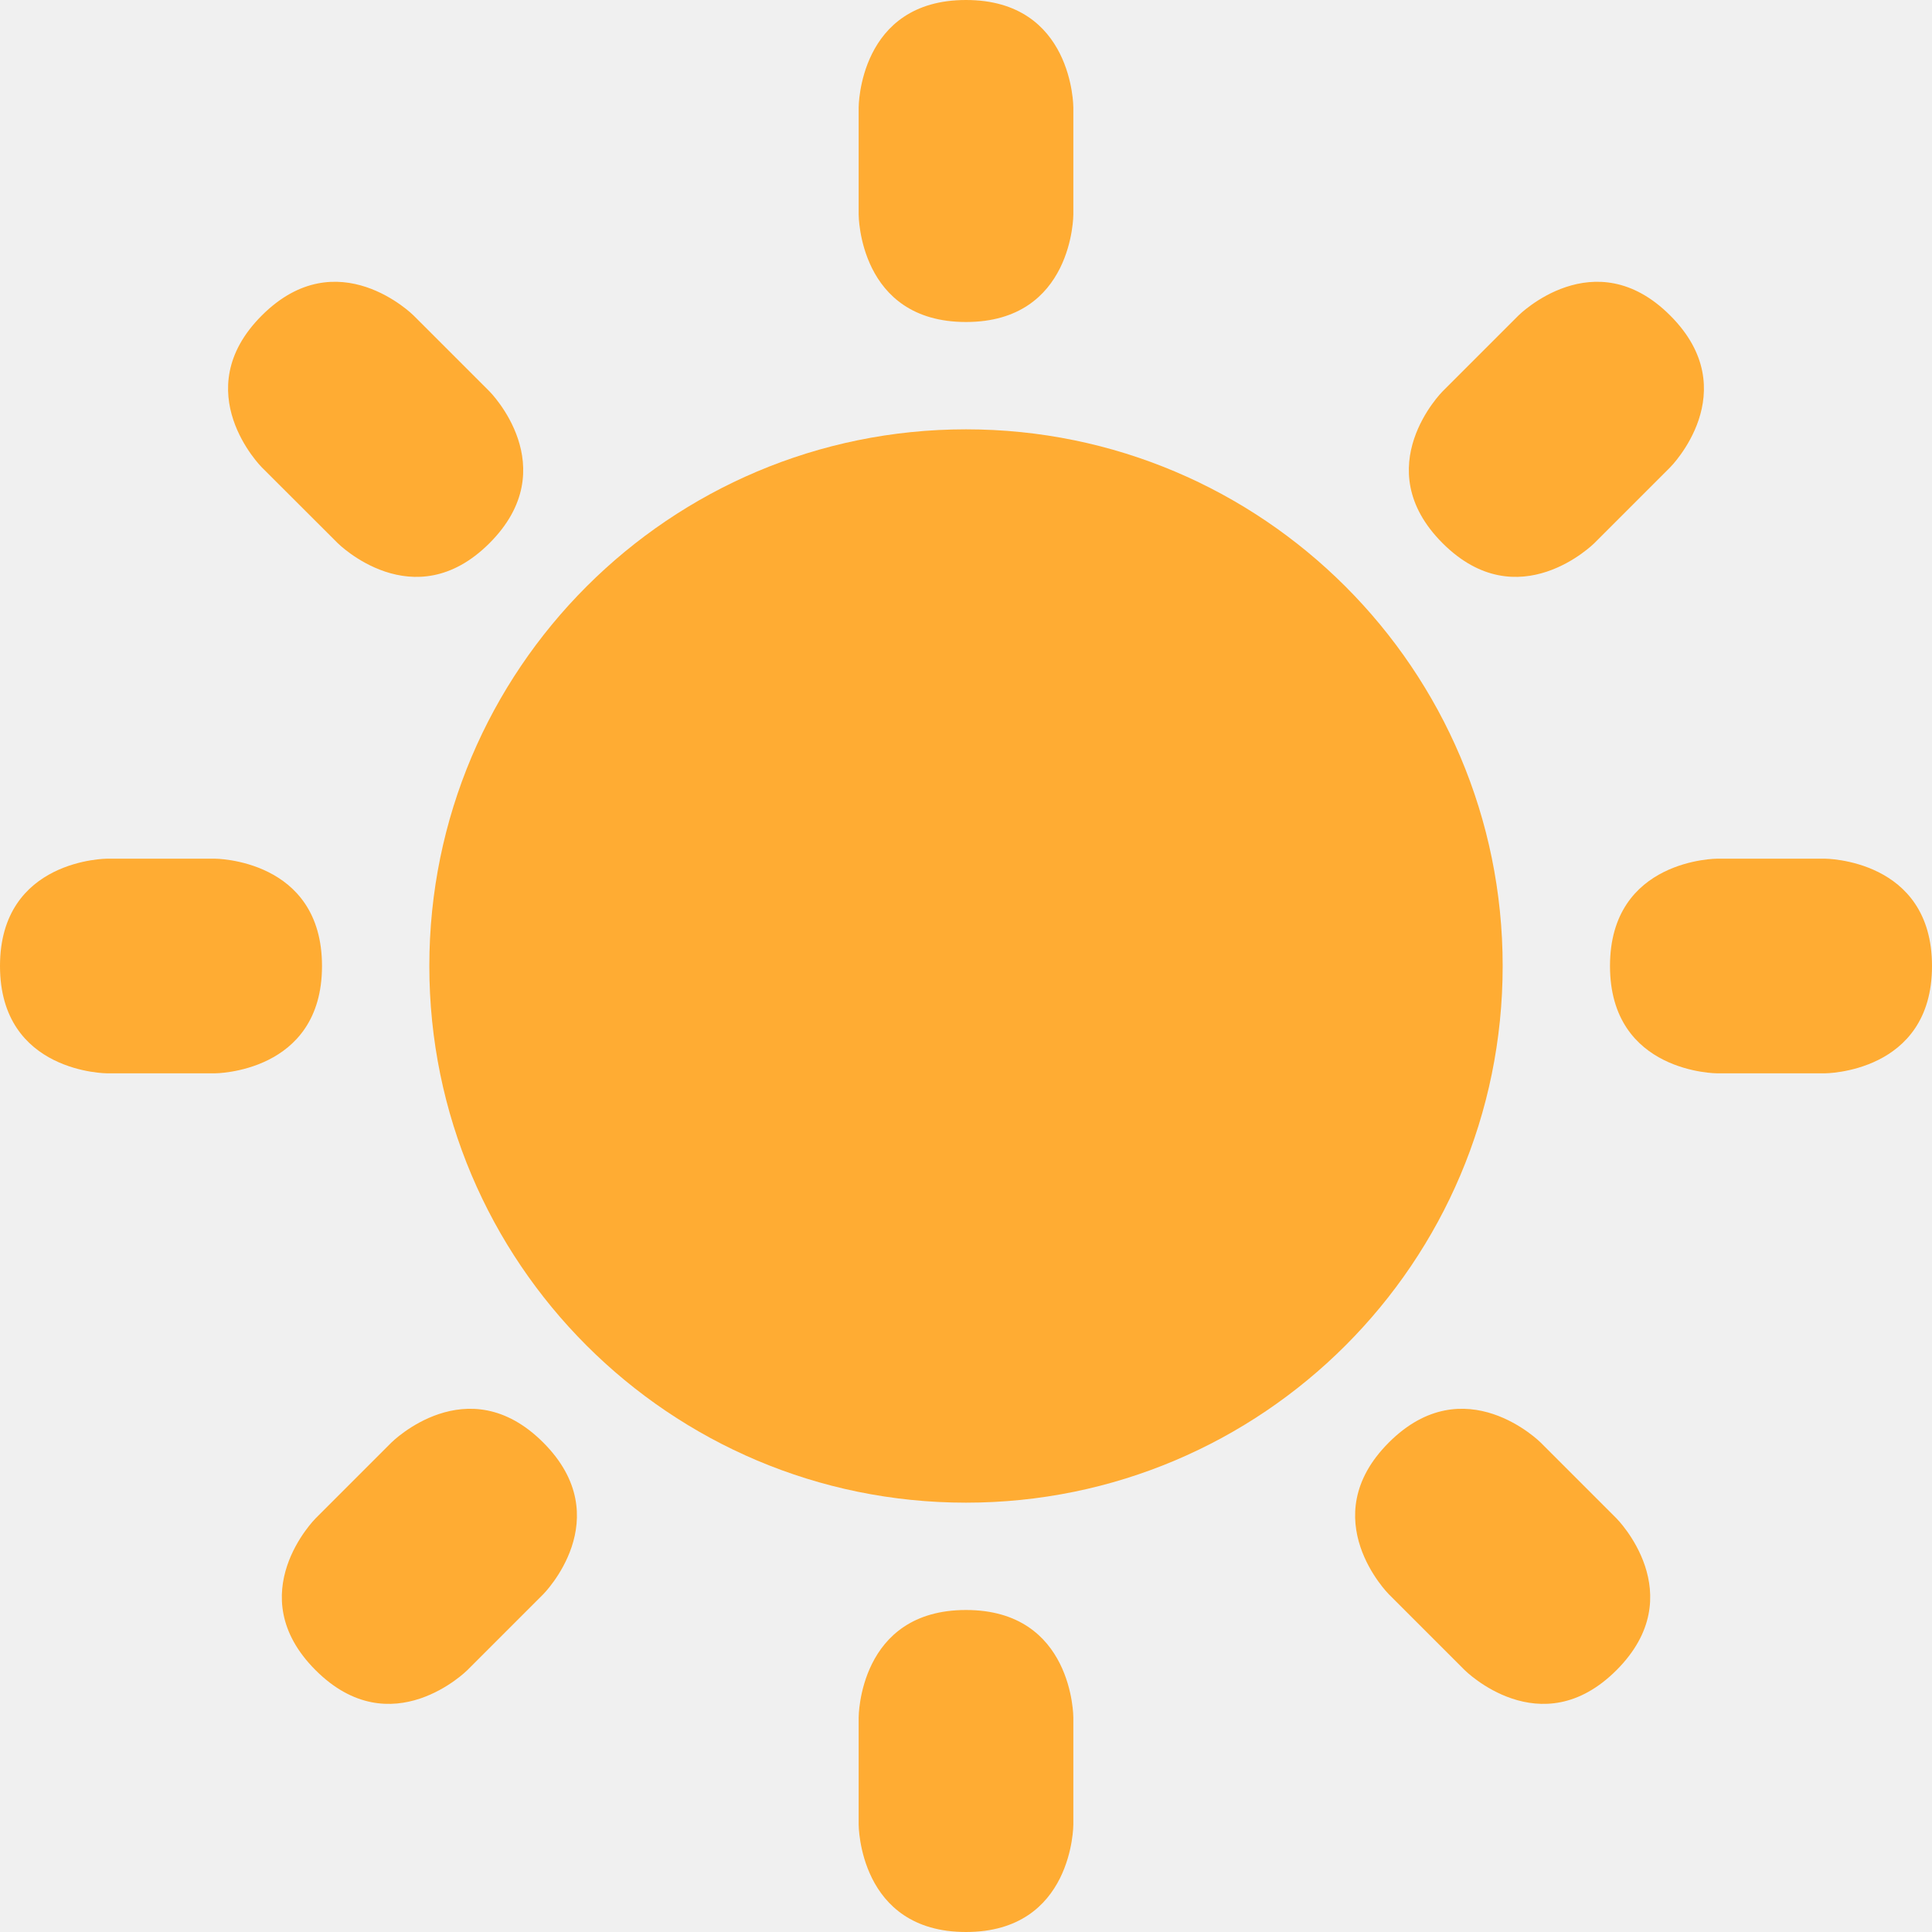
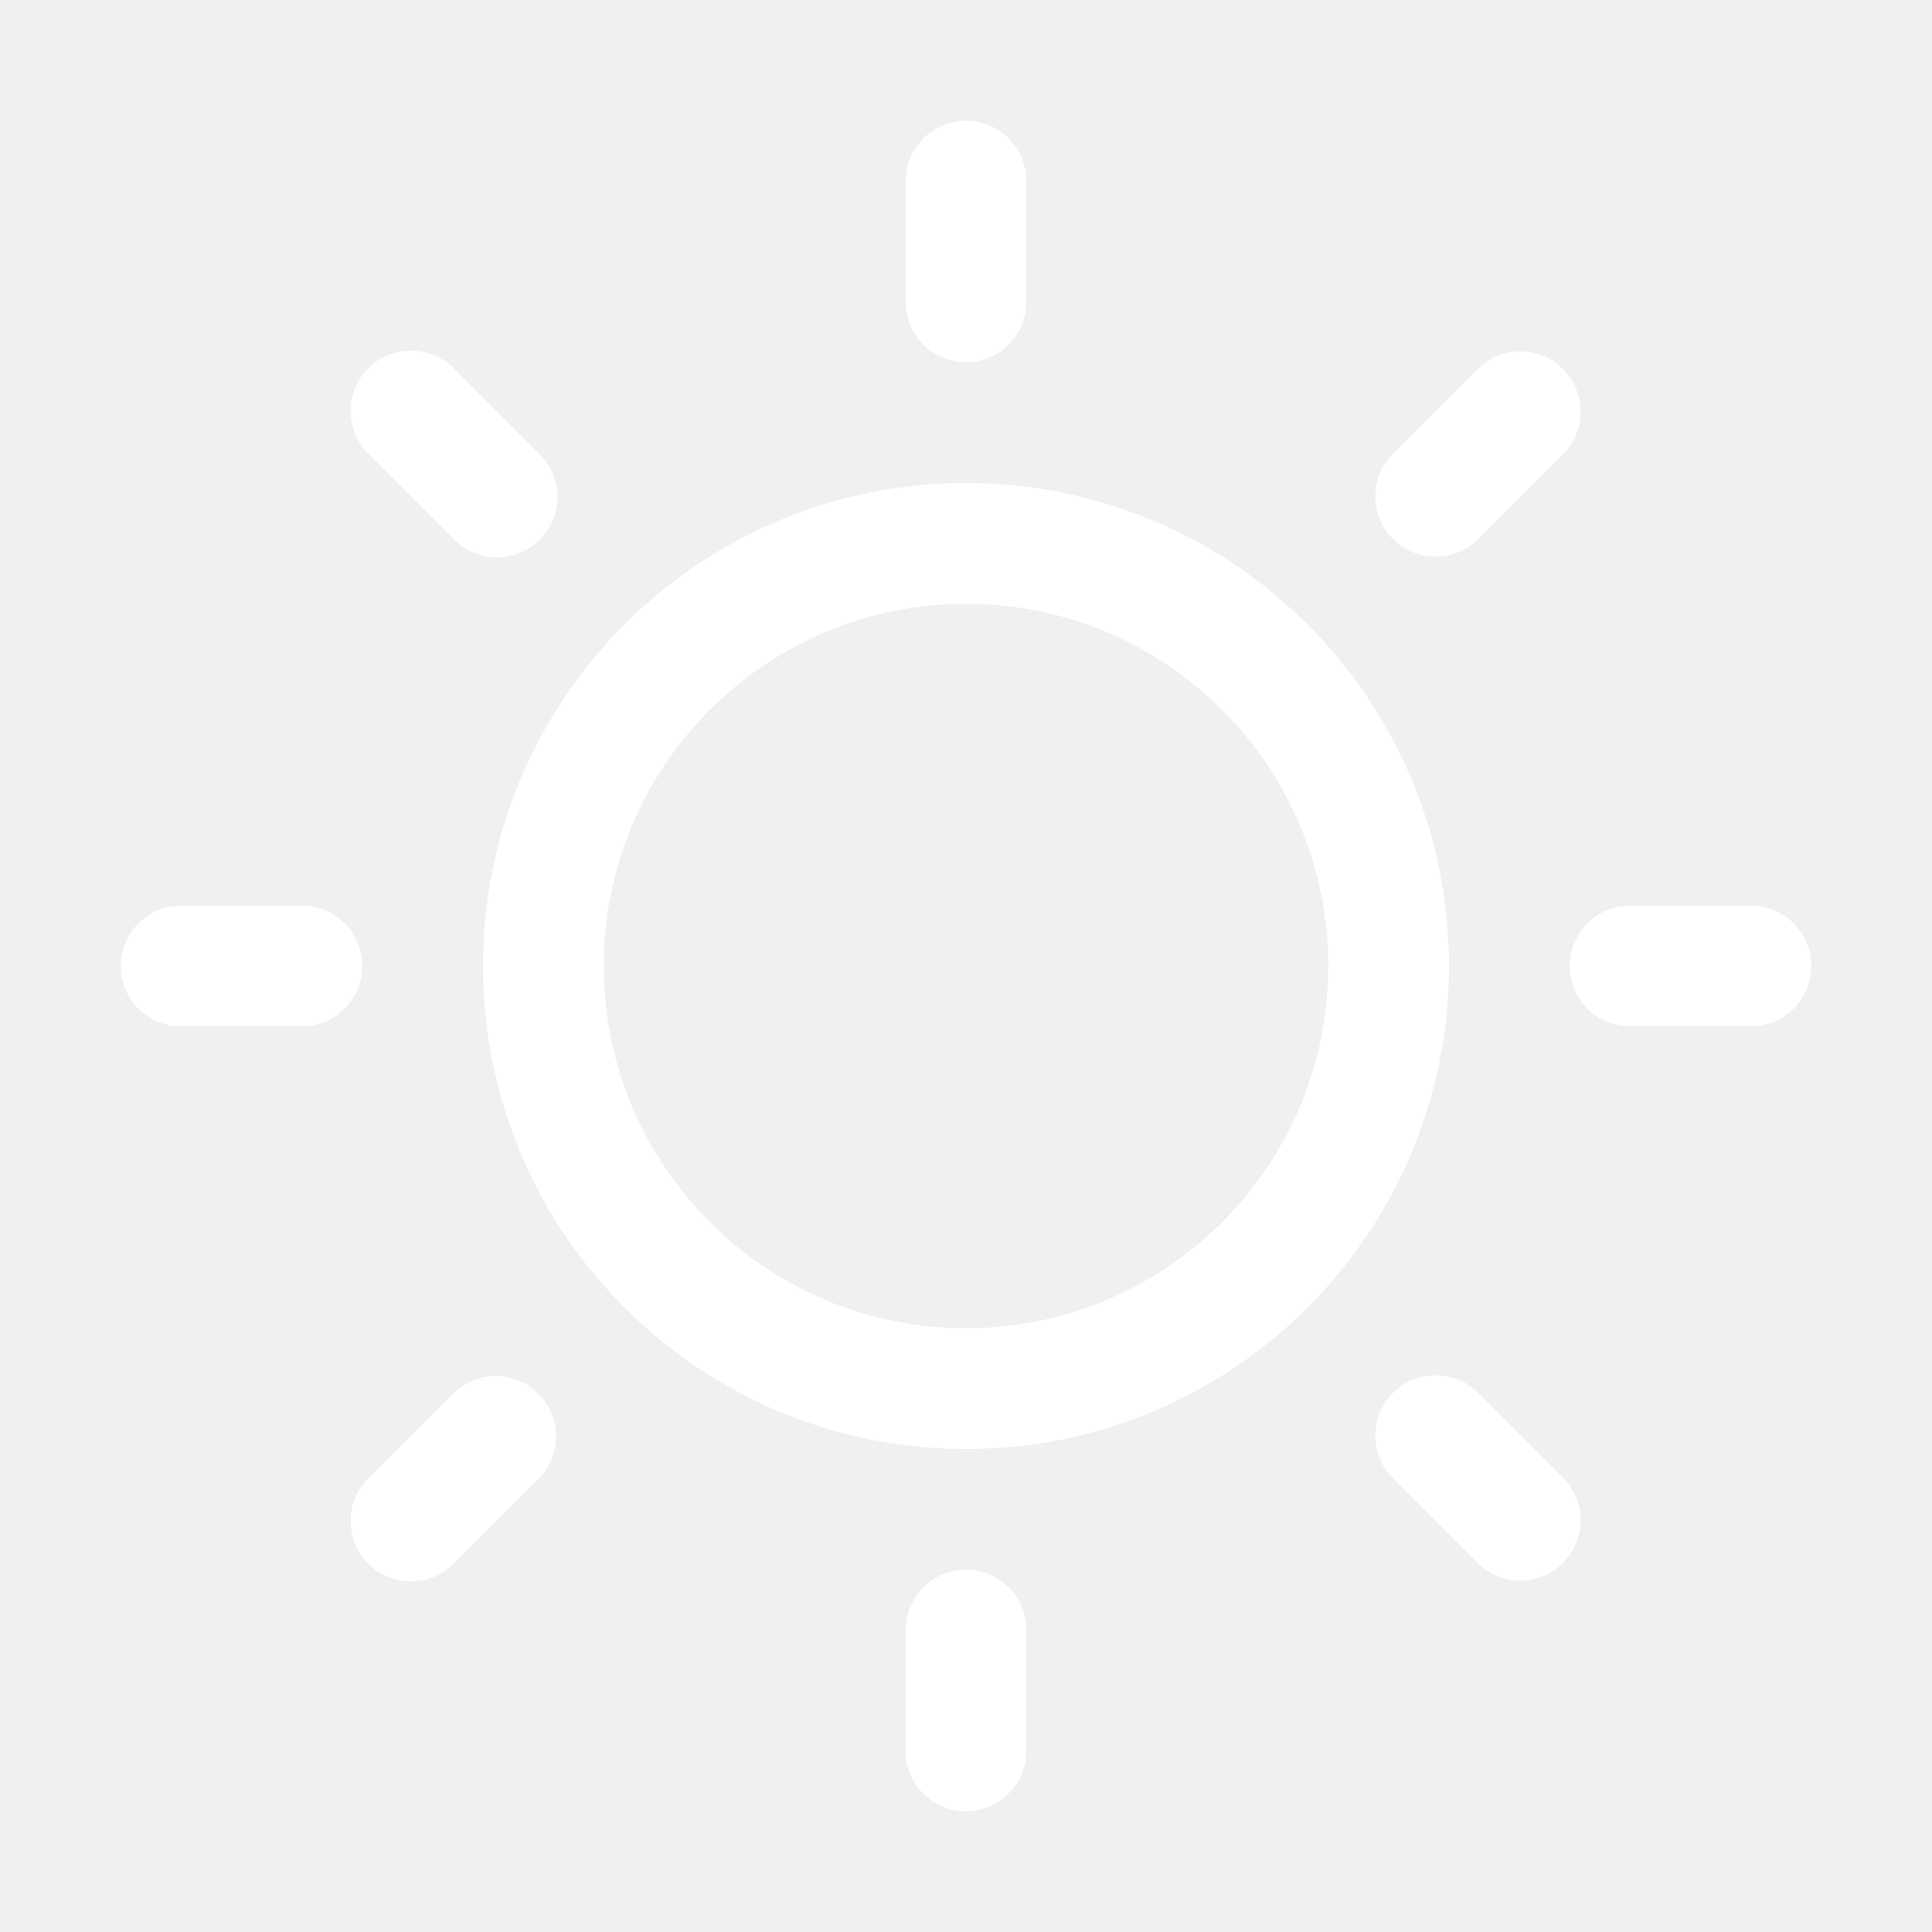
- <svg xmlns="http://www.w3.org/2000/svg" width="800px" height="800px" viewBox="0 0 36 36" aria-hidden="true" role="img" class="iconify iconify--twemoji" preserveAspectRatio="xMidYMid meet">
-   <path fill="#FFAC33" d="M16 2s0-2 2-2s2 2 2 2v2s0 2-2 2s-2-2-2-2V2zm18 14s2 0 2 2s-2 2-2 2h-2s-2 0-2-2s2-2 2-2h2zM4 16s2 0 2 2s-2 2-2 2H2s-2 0-2-2s2-2 2-2h2zm5.121-8.707s1.414 1.414 0 2.828s-2.828 0-2.828 0L4.878 8.708s-1.414-1.414 0-2.829c1.415-1.414 2.829 0 2.829 0l1.414 1.414zm21 21s1.414 1.414 0 2.828s-2.828 0-2.828 0l-1.414-1.414s-1.414-1.414 0-2.828s2.828 0 2.828 0l1.414 1.414zm-.413-18.172s-1.414 1.414-2.828 0s0-2.828 0-2.828l1.414-1.414s1.414-1.414 2.828 0s0 2.828 0 2.828l-1.414 1.414zm-21 21s-1.414 1.414-2.828 0s0-2.828 0-2.828l1.414-1.414s1.414-1.414 2.828 0s0 2.828 0 2.828l-1.414 1.414zM16 32s0-2 2-2s2 2 2 2v2s0 2-2 2s-2-2-2-2v-2z" />
-   <circle fill="#FFAC33" cx="18" cy="18" r="10" />
+ <svg xmlns="http://www.w3.org/2000/svg" width="800px" height="800px" viewBox="0 0 1024 1024" fill="#ffffff">
+   <g id="SVGRepo_bgCarrier" stroke-width="0" />
+   <g id="SVGRepo_tracerCarrier" stroke-linecap="round" stroke-linejoin="round" />
+   <g id="SVGRepo_iconCarrier">
+     <path fill="#FFFF" d="M512 704a192 192 0 1 0 0-384 192 192 0 0 0 0 384zm0 64a256 256 0 1 1 0-512 256 256 0 0 1 0 512zm0-704a32 32 0 0 1 32 32v64a32 32 0 0 1-64 0V96a32 32 0 0 1 32-32zm0 768a32 32 0 0 1 32 32v64a32 32 0 1 1-64 0v-64a32 32 0 0 1 32-32zM195.2 195.2a32 32 0 0 1 45.248 0l45.248 45.248a32 32 0 1 1-45.248 45.248L195.2 240.448a32 32 0 0 1 0-45.248zm543.104 543.104a32 32 0 0 1 45.248 0l45.248 45.248a32 32 0 0 1-45.248 45.248l-45.248-45.248a32 32 0 0 1 0-45.248zM64 512a32 32 0 0 1 32-32h64a32 32 0 0 1 0 64H96a32 32 0 0 1-32-32zm768 0a32 32 0 0 1 32-32h64a32 32 0 1 1 0 64h-64a32 32 0 0 1-32-32zM195.2 828.8a32 32 0 0 1 0-45.248l45.248-45.248a32 32 0 0 1 45.248 45.248L240.448 828.8a32 32 0 0 1-45.248 0zm543.104-543.104a32 32 0 0 1 0-45.248l45.248-45.248a32 32 0 0 1 45.248 45.248l-45.248 45.248a32 32 0 0 1-45.248 0z" />
+   </g>
</svg>
